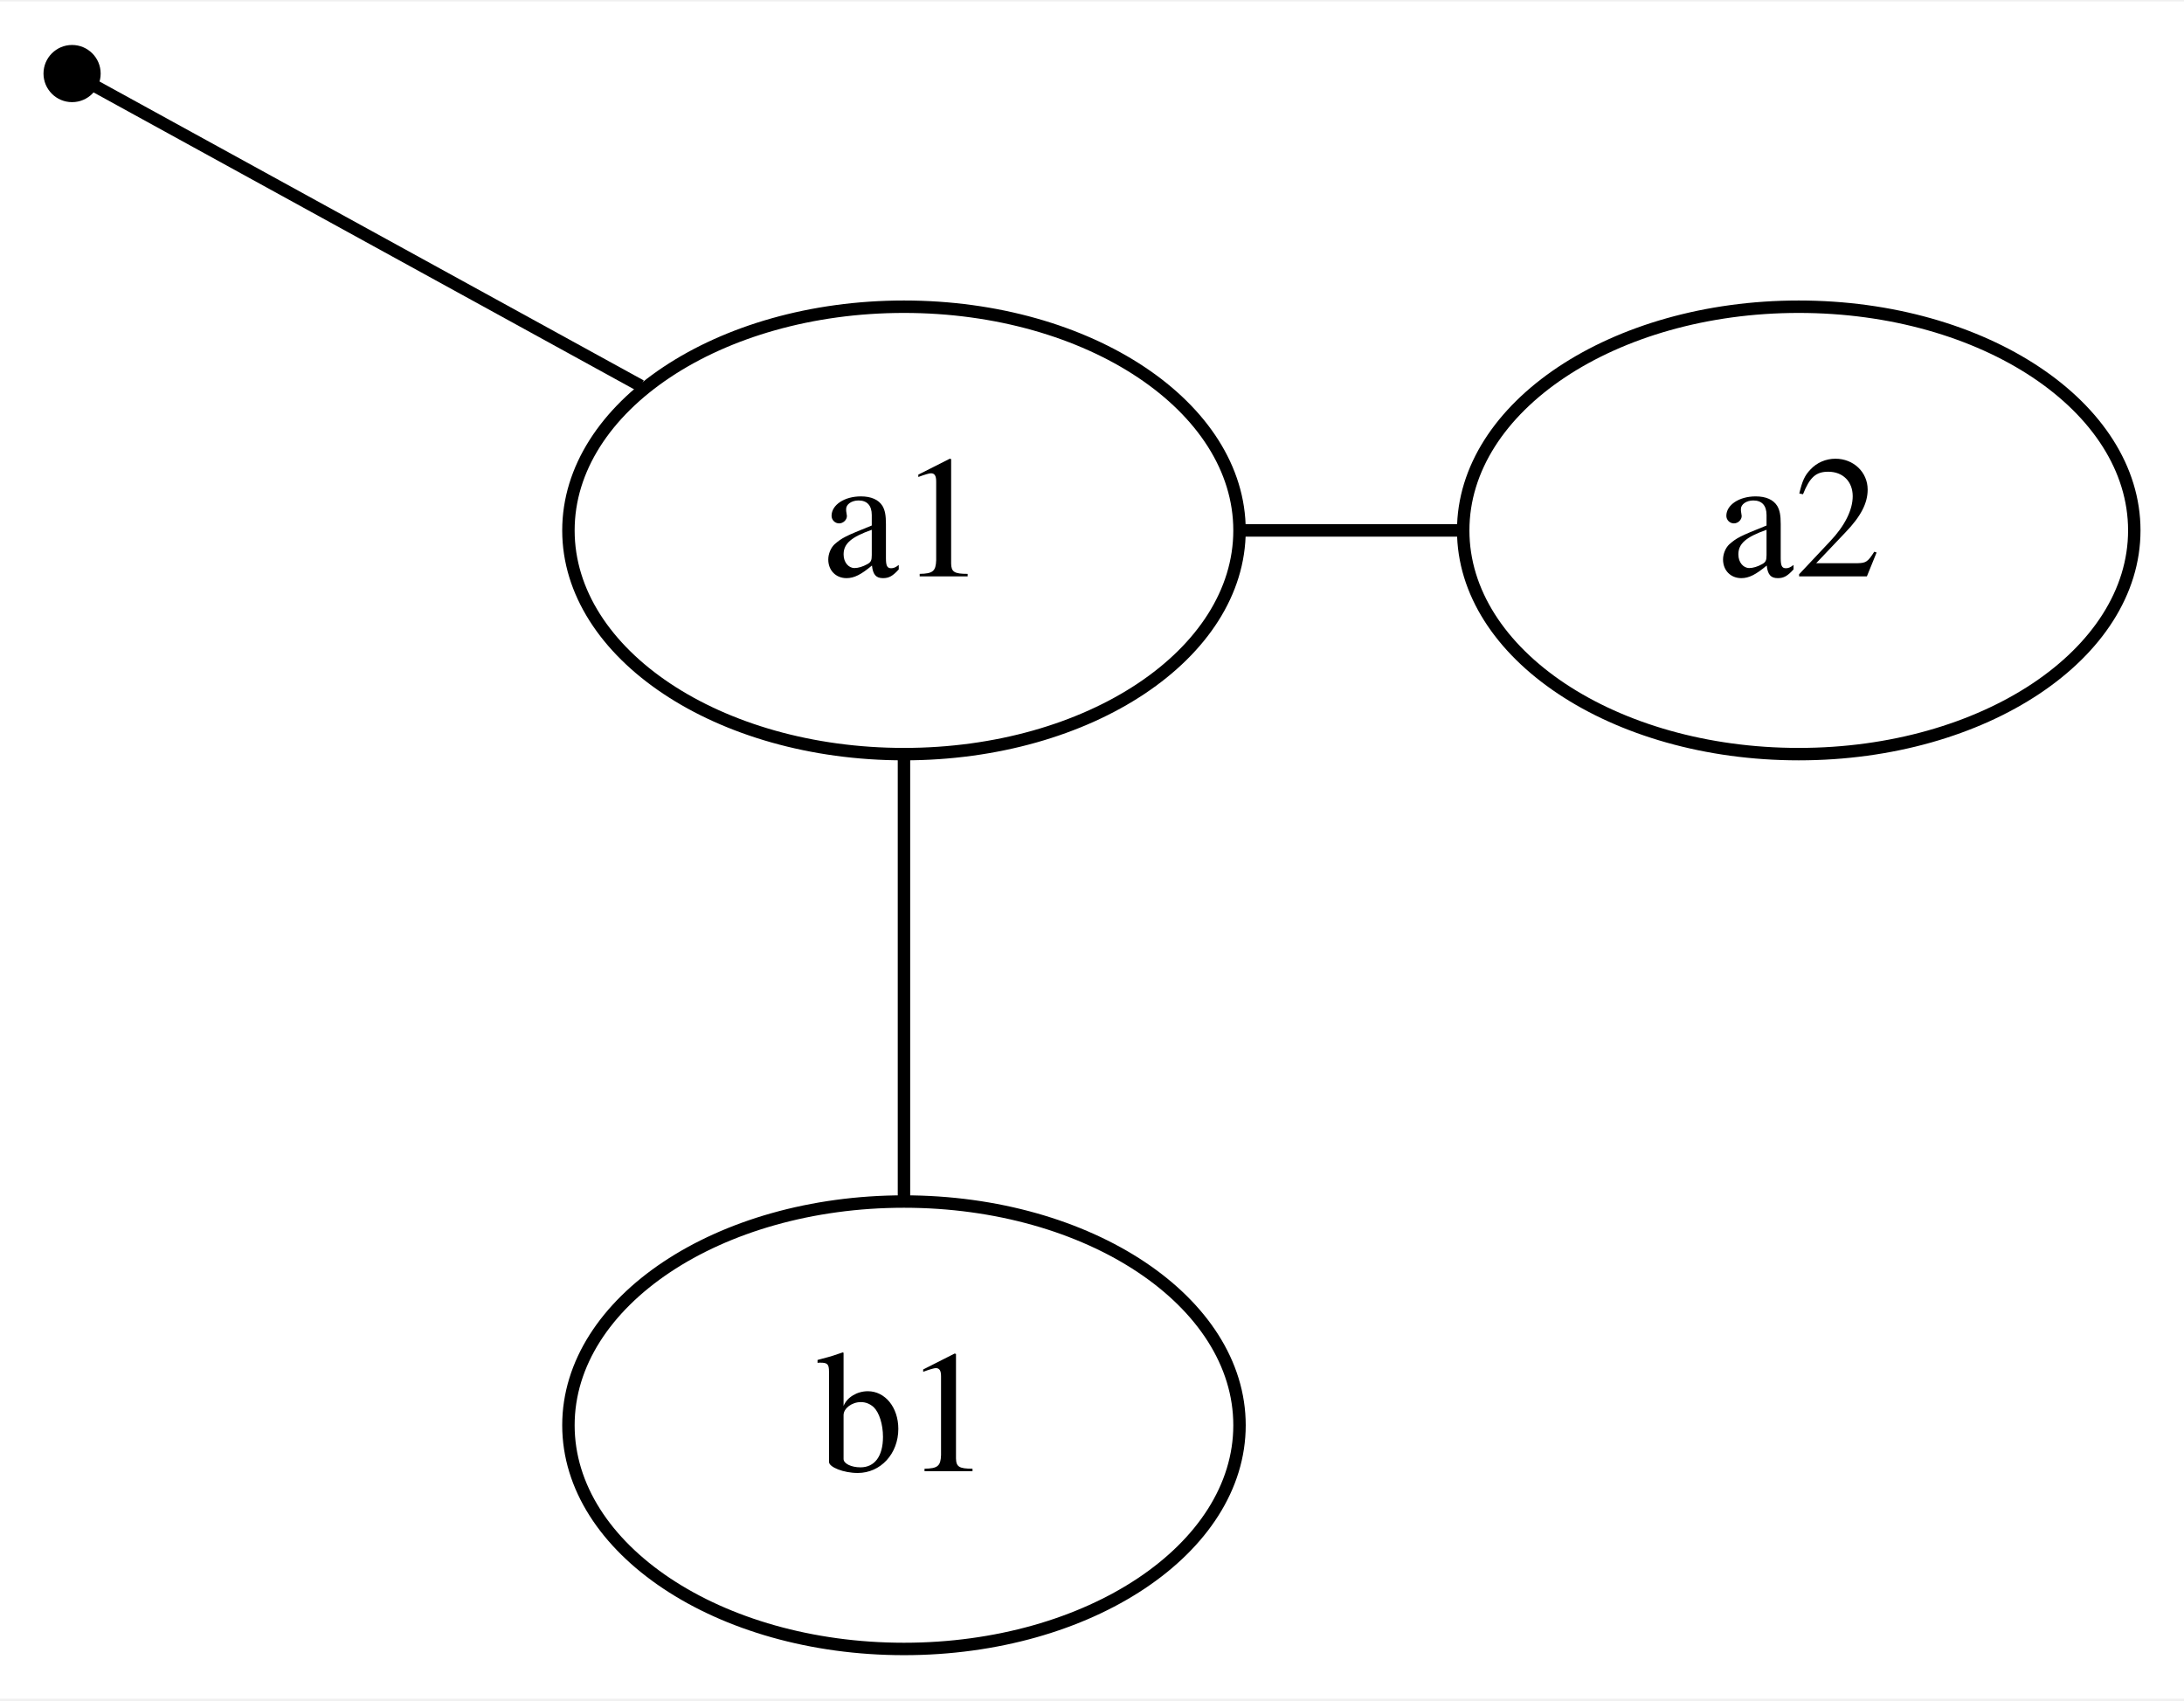
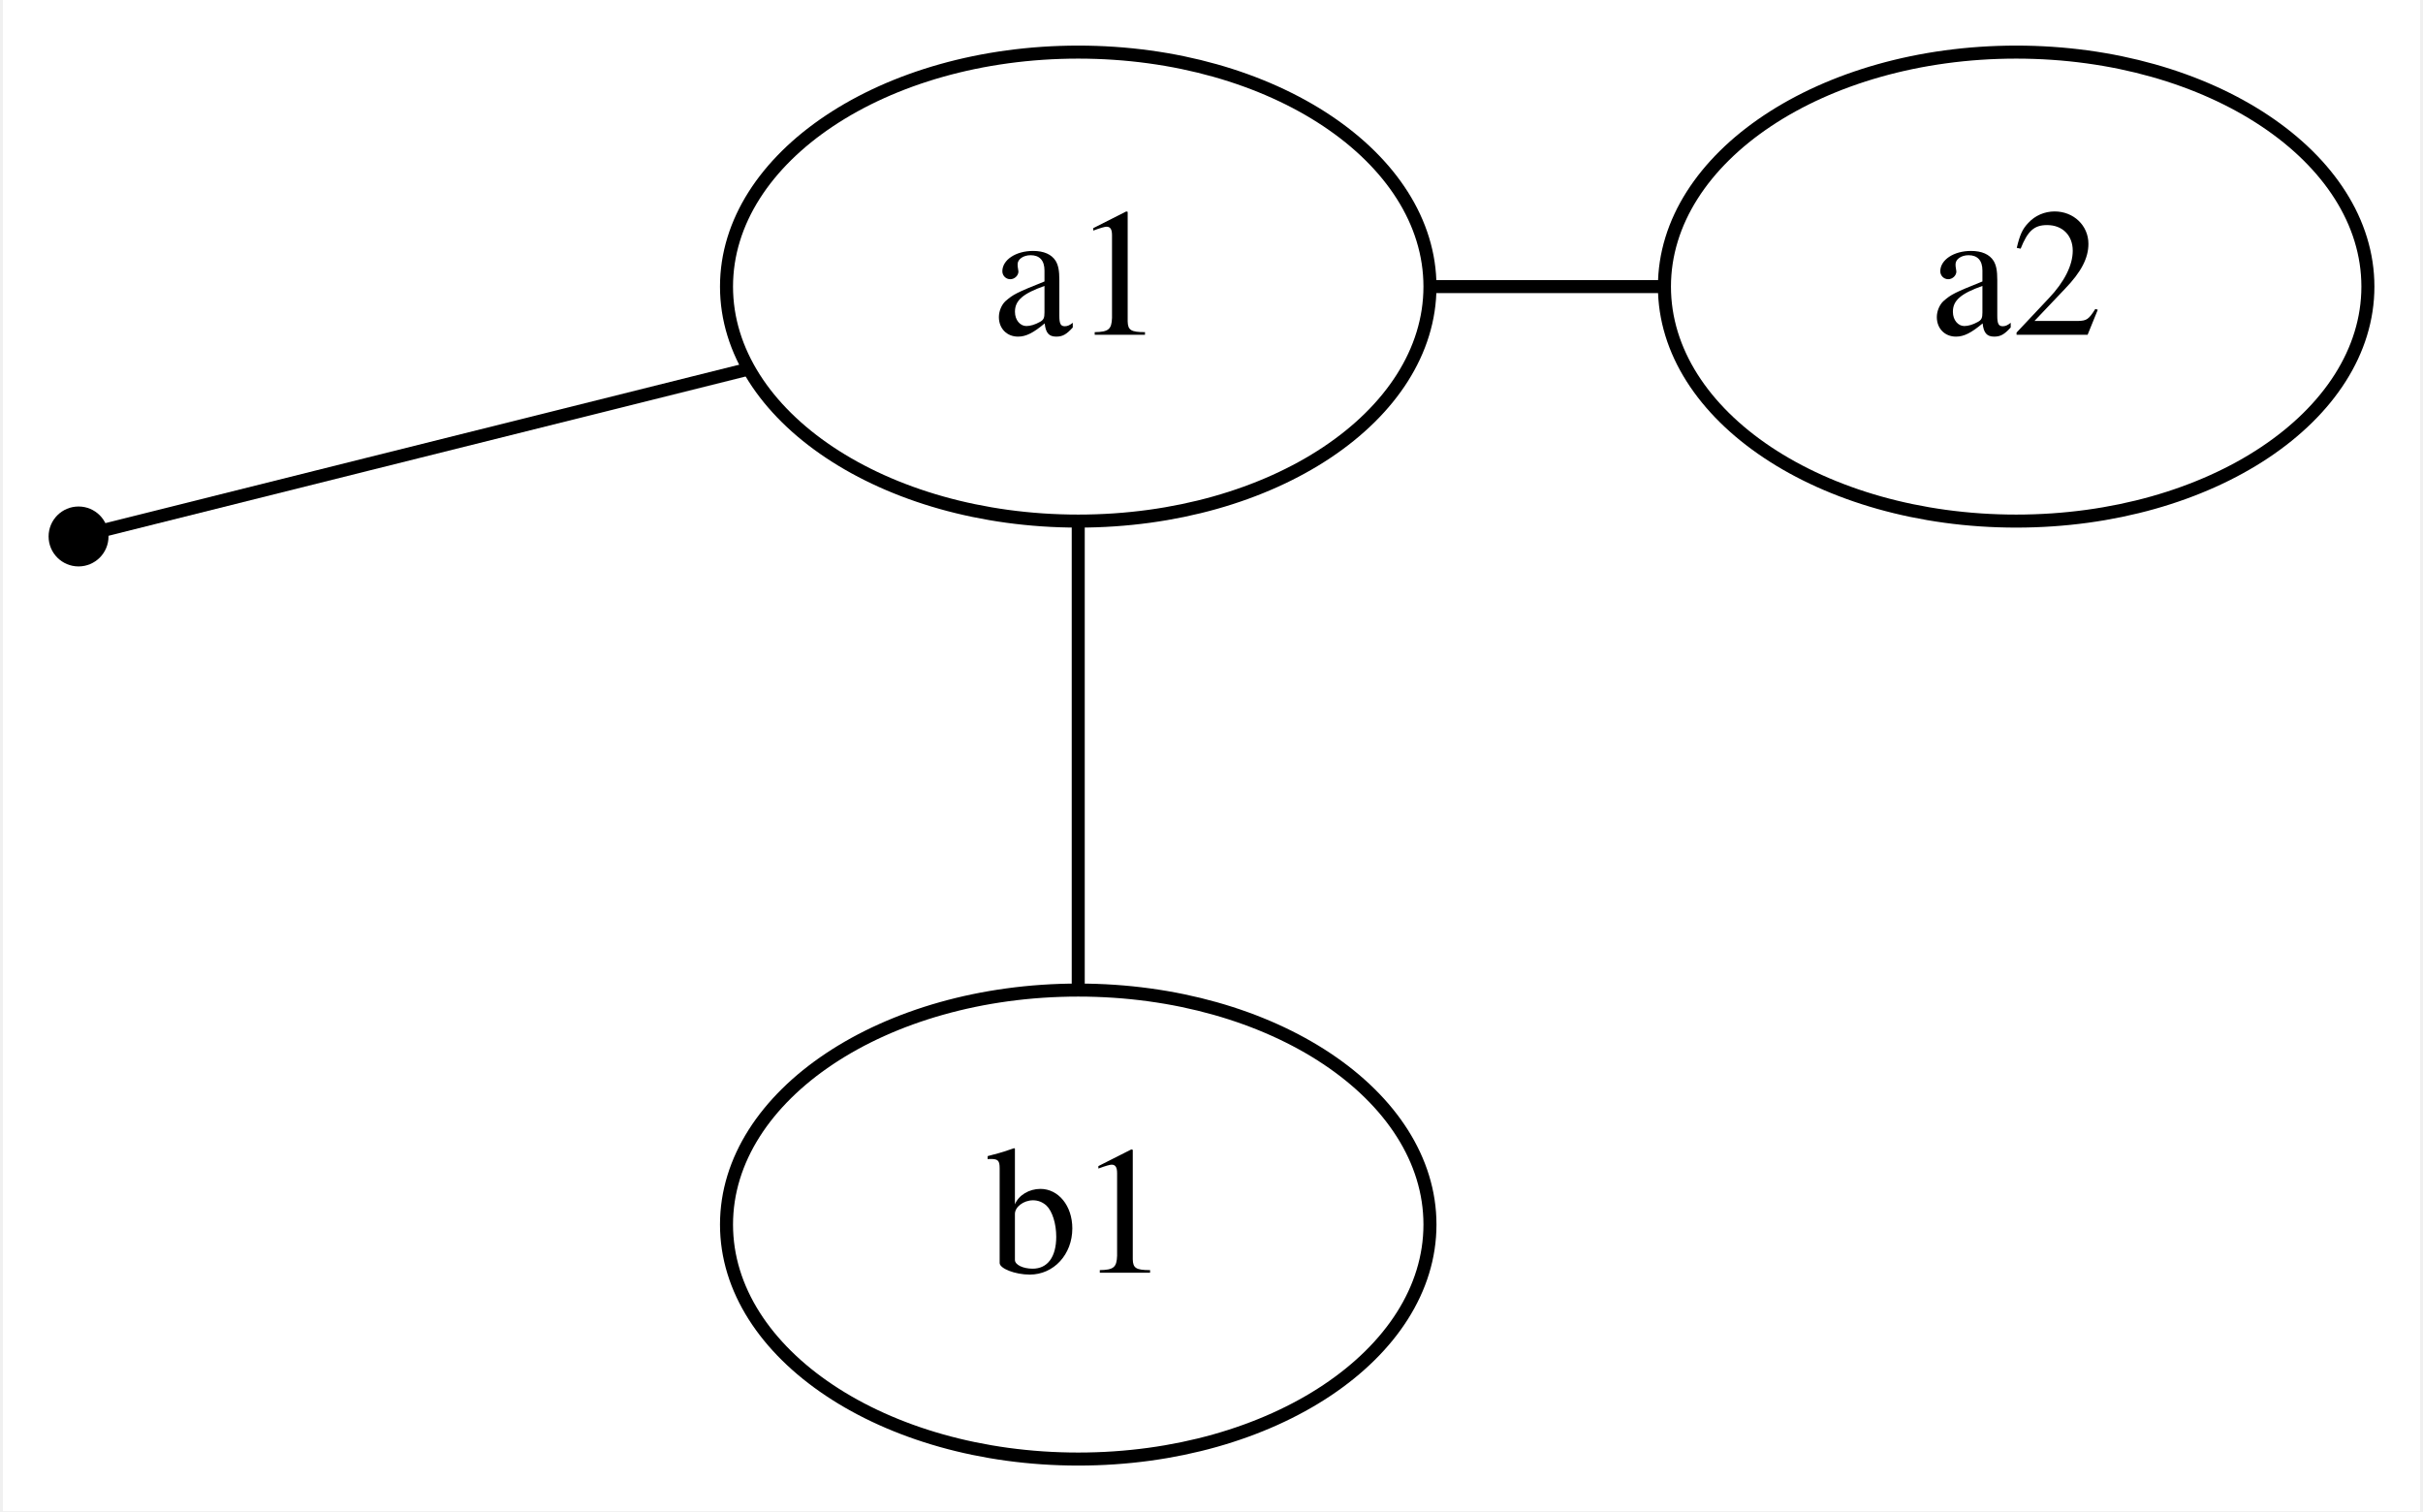
- <svg xmlns="http://www.w3.org/2000/svg" width="176pt" height="137pt" viewBox="0.00 0.00 175.74 136.56">
-   <g id="graph0" class="graph" transform="scale(1 1) rotate(0) translate(4 132.56)">
-     <polygon fill="white" stroke="transparent" points="-4,4 -4,-132.56 171.74,-132.56 171.74,4 -4,4" />
+ <svg xmlns="http://www.w3.org/2000/svg" width="186pt" height="116pt" viewBox="0.00 0.00 185.54 116.00">
+   <g id="graph0" class="graph" transform="scale(1 1) rotate(0) translate(4 112)">
+     <polygon fill="white" stroke="transparent" points="-4,4 -4,-112 181.54,-112 181.54,4 -4,4" />
    <g id="node1" class="node">
-       <ellipse fill="none" stroke="black" cx="68.74" cy="-90" rx="27" ry="18" />
-       <text text-anchor="middle" x="68.74" y="-86.3" font-family="Times,serif" font-size="14.00">a1</text>
+       <ellipse fill="none" stroke="black" cx="78.54" cy="-90" rx="27" ry="18" />
+       <text text-anchor="middle" x="78.54" y="-86.3" font-family="Times,serif" font-size="14.00">a1</text>
    </g>
    <g id="node4" class="node">
-       <ellipse fill="black" stroke="black" cx="1.8" cy="-126.76" rx="1.8" ry="1.8" />
+       <ellipse fill="black" stroke="black" cx="1.8" cy="-70.82" rx="1.8" ry="1.8" />
    </g>
    <g id="edge1" class="edge">
-       <path fill="none" stroke="black" d="M47.56,-101.63C31.01,-110.72 9.81,-122.36 3.59,-125.78" />
+       <path fill="none" stroke="black" d="M52.99,-83.61C34.15,-78.91 10.66,-73.03 3.78,-71.31" />
    </g>
    <g id="node2" class="node">
-       <ellipse fill="none" stroke="black" cx="140.74" cy="-90" rx="27" ry="18" />
-       <text text-anchor="middle" x="140.74" y="-86.3" font-family="Times,serif" font-size="14.00">a2</text>
+       <ellipse fill="none" stroke="black" cx="150.54" cy="-90" rx="27" ry="18" />
+       <text text-anchor="middle" x="150.54" y="-86.3" font-family="Times,serif" font-size="14.00">a2</text>
    </g>
    <g id="edge2" class="edge">
-       <path fill="none" stroke="black" d="M113.52,-90C107.78,-90 101.73,-90 96,-90" />
+       <path fill="none" stroke="black" d="M123.32,-90C117.59,-90 111.54,-90 105.8,-90" />
    </g>
    <g id="node3" class="node">
-       <ellipse fill="none" stroke="black" cx="68.74" cy="-18" rx="27" ry="18" />
-       <text text-anchor="middle" x="68.74" y="-14.3" font-family="Times,serif" font-size="14.00">b1</text>
+       <ellipse fill="none" stroke="black" cx="78.54" cy="-18" rx="27" ry="18" />
+       <text text-anchor="middle" x="78.54" y="-14.3" font-family="Times,serif" font-size="14.00">b1</text>
    </g>
    <g id="edge3" class="edge">
-       <path fill="none" stroke="black" d="M68.74,-36.17C68.74,-47 68.74,-60.71 68.74,-71.59" />
+       <path fill="none" stroke="black" d="M78.54,-36.17C78.54,-47 78.54,-60.71 78.54,-71.59" />
    </g>
  </g>
</svg>
